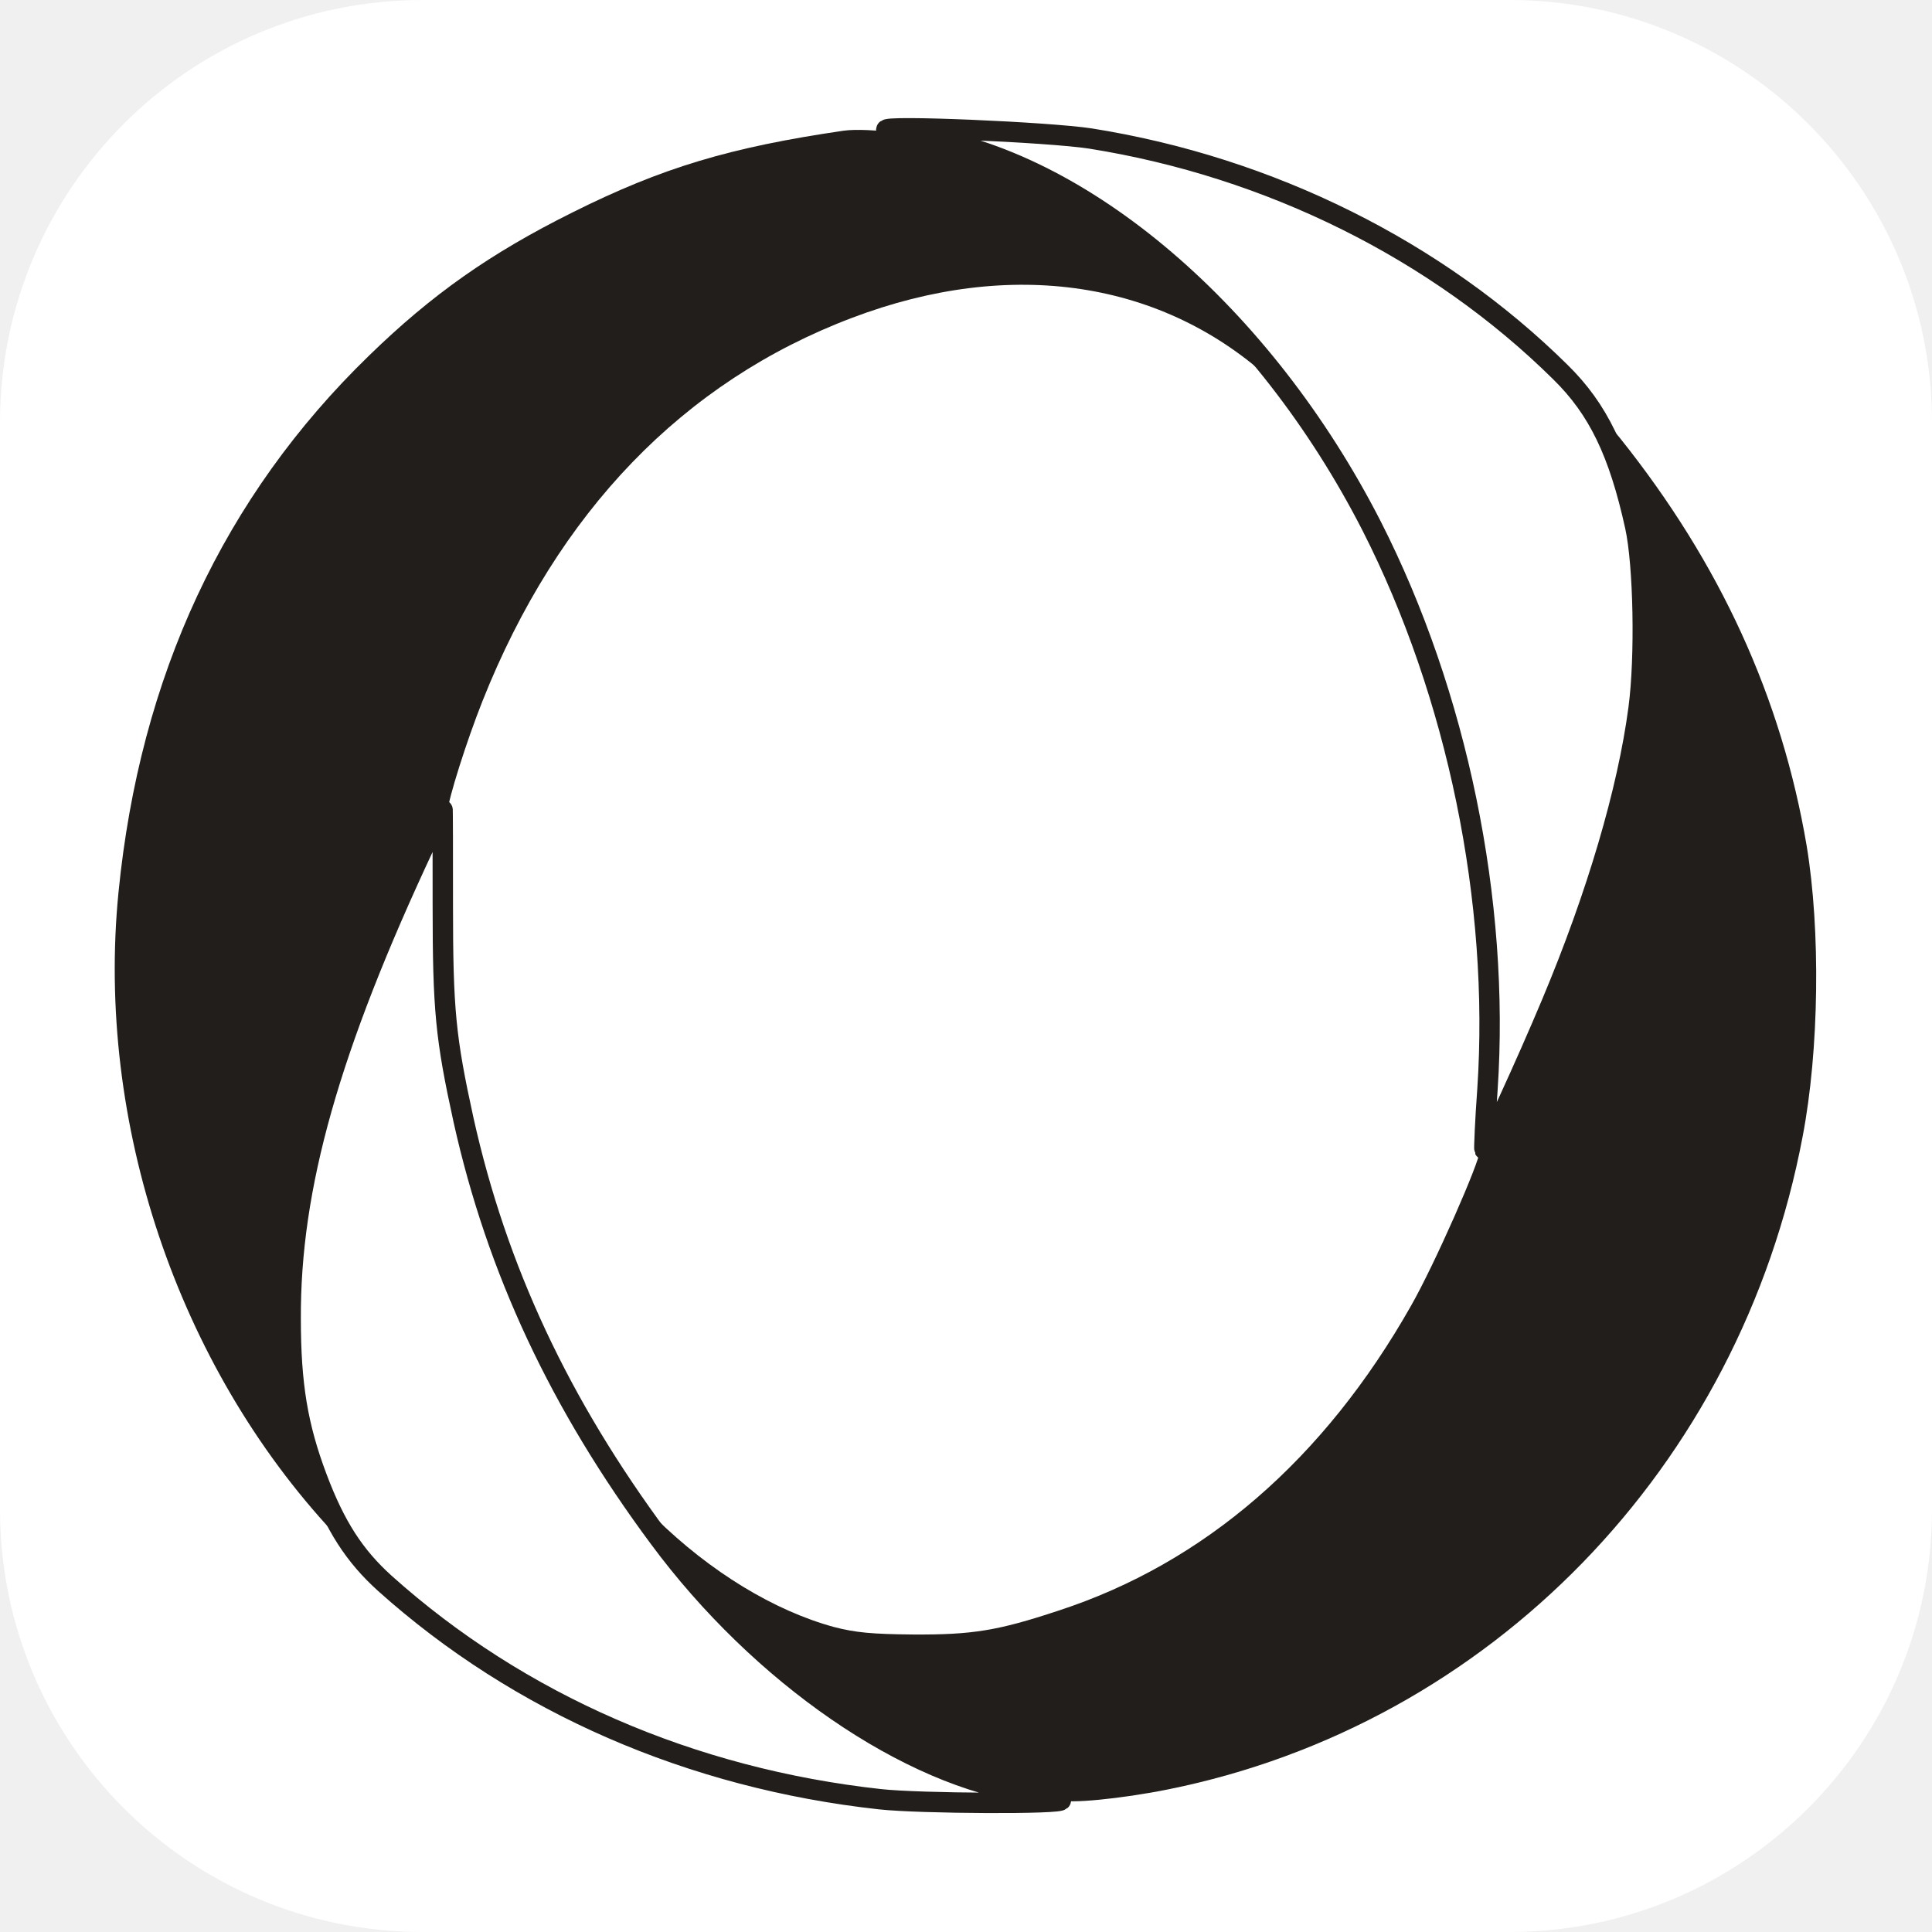
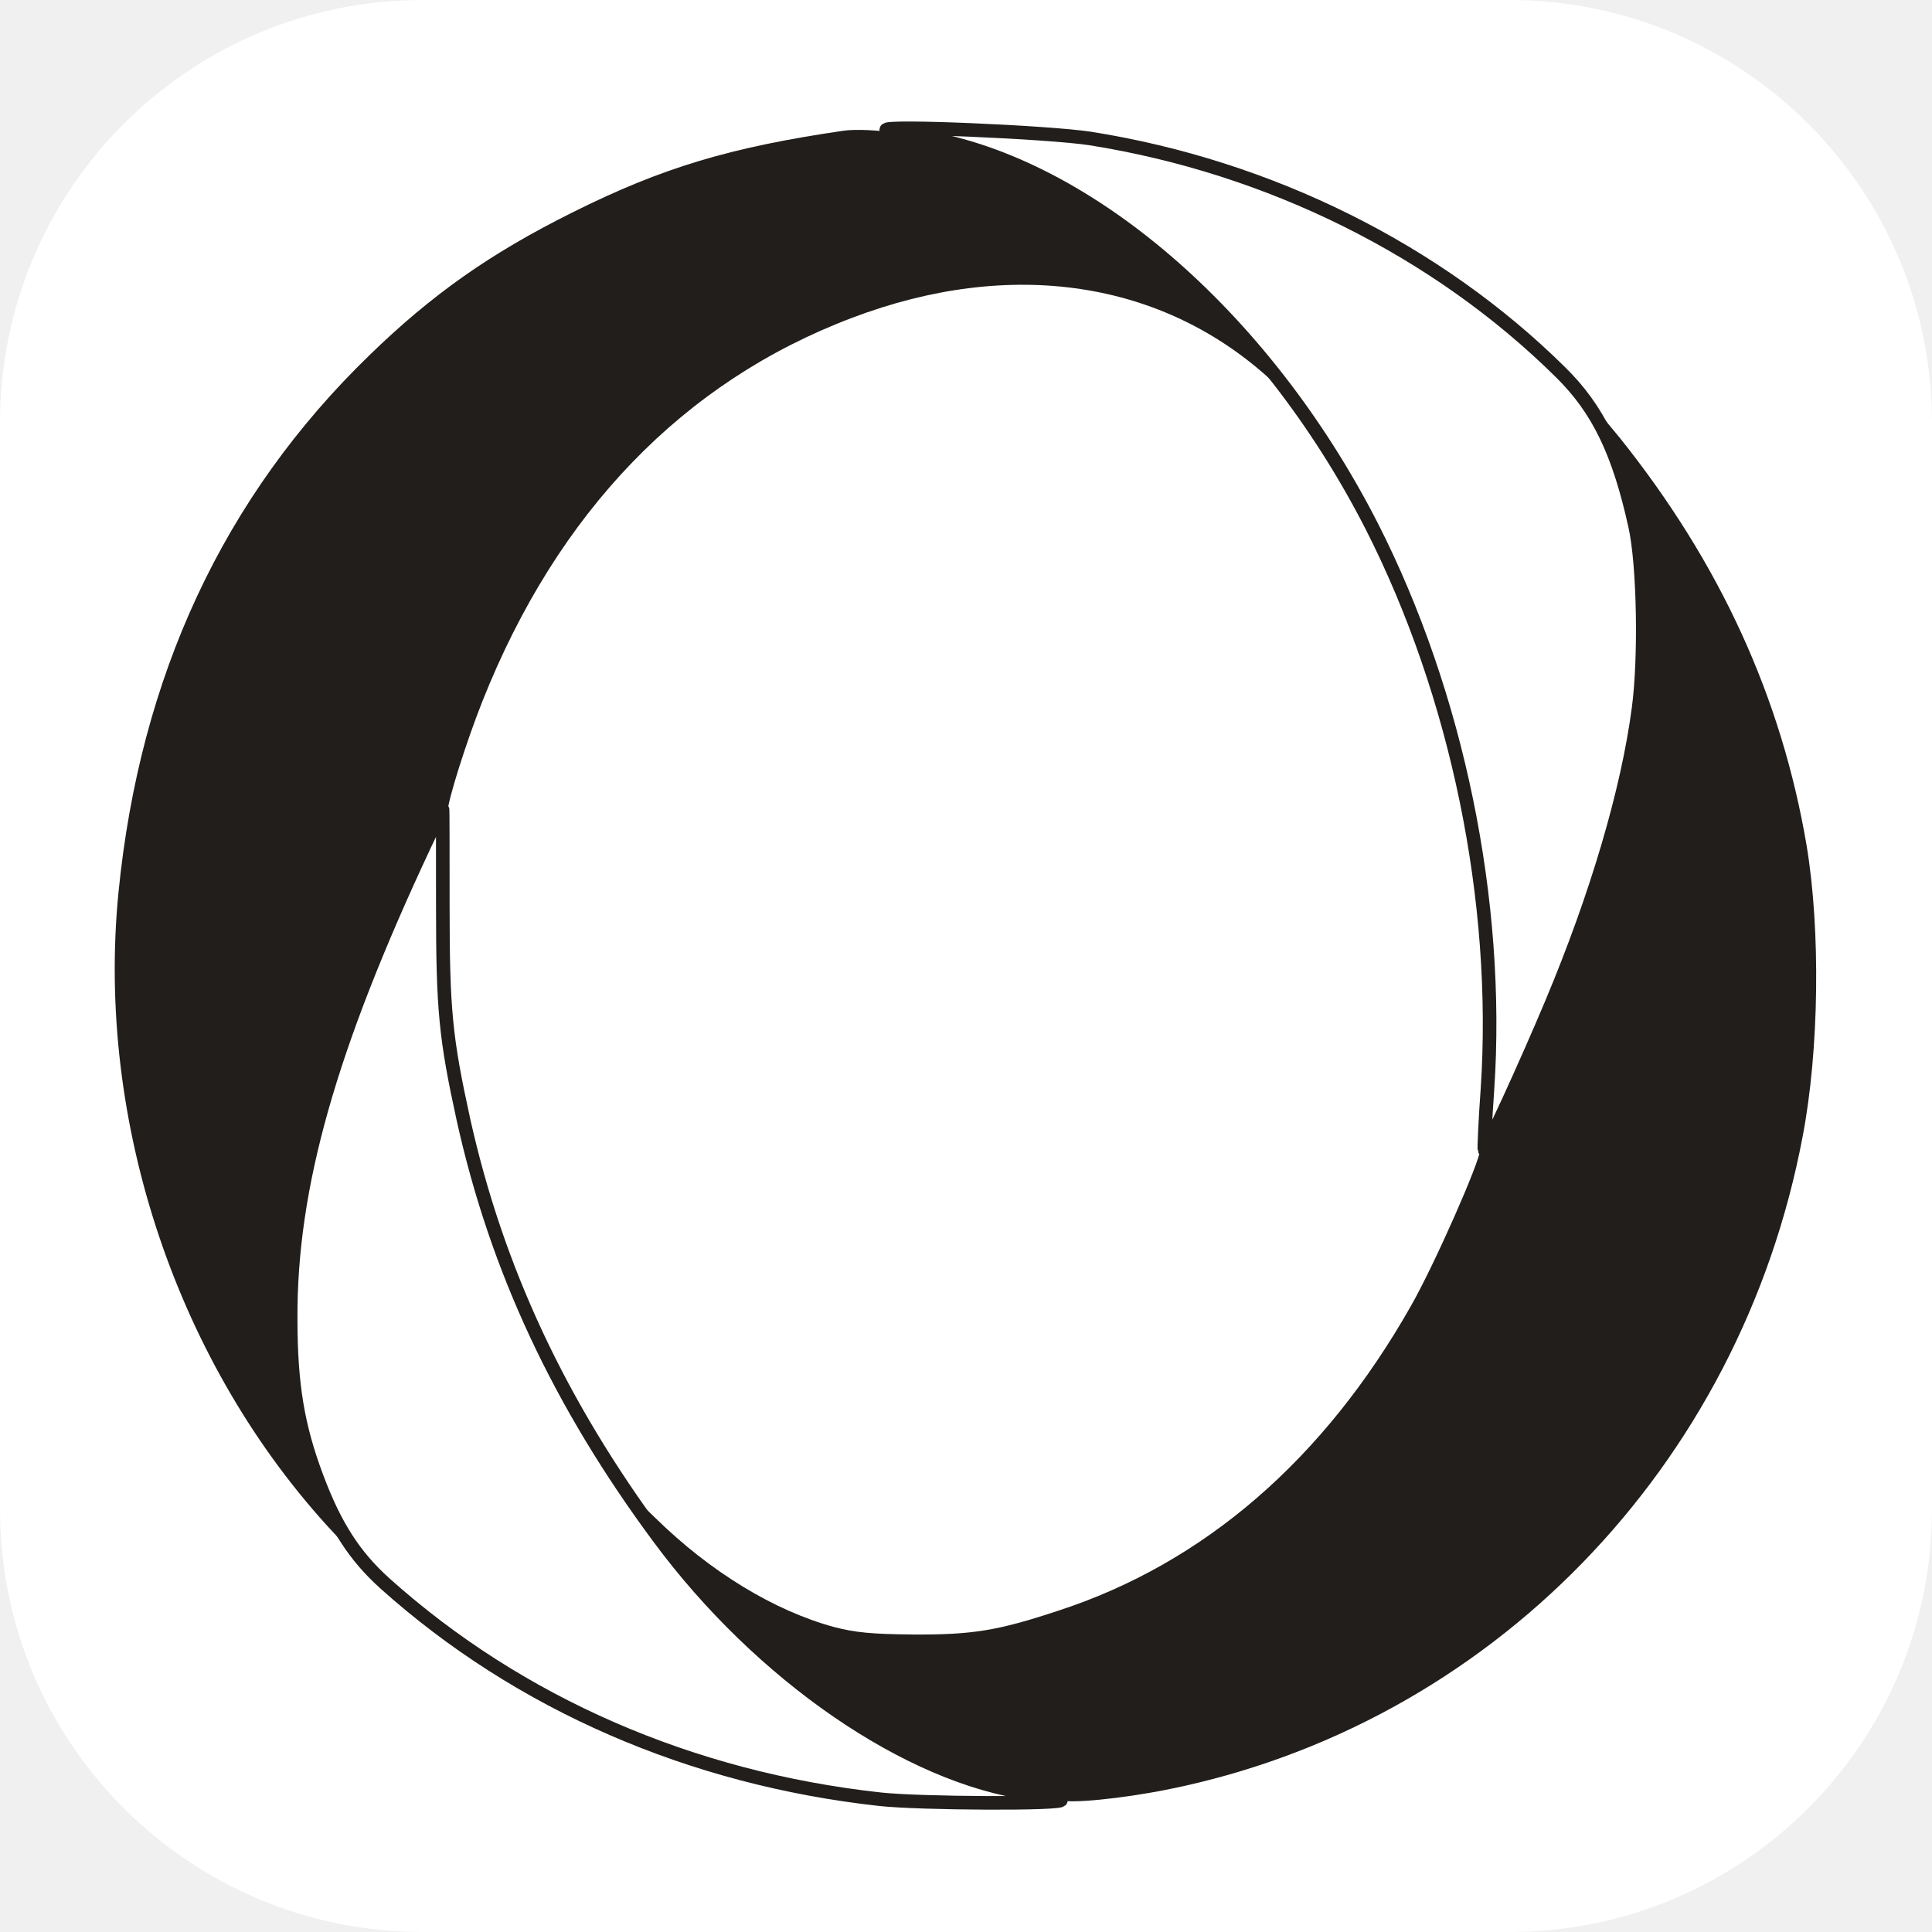
<svg xmlns="http://www.w3.org/2000/svg" viewBox="0 0 512 512" role="img" aria-labelledby="olaryn-favicon-title">
  <rect width="512" height="512" rx="112" fill="#FFFFFF" />
  <g transform="translate(30.5 477.8) scale(.09 -.09)" shape-rendering="geometricPrecision">
    <g>
-       <path fill="#FFFFFF" stroke="#211E1B" stroke-width="60" stroke-linejoin="round" d="M2271 4926c3-3 41-11 84-17 492-68 1026-525 1345-1149 252-495 378-1106 341-1659-7-95-10-175-9-177 5-5 123 252 198 431 133 317 224 625 256 868 20 150 15 423-10 536-48 218-109 345-220 454-362 358-855 604-1384 688-123 19-615 40-601 25z" />
-       <path fill="#FFFFFF" stroke="#211E1B" stroke-width="60" stroke-linejoin="round" d="M912 2822c-281-599-397-1009-395-1397 0-194 21-317 77-466 54-144 111-232 201-313 395-354 902-574 1457-635 116-13 546-15 533-2-6 4-46 13-90 19-358 48-795 349-1093 752-293 395-478 791-576 1231-53 242-61 324-61 632 0 158 0 287-1 287-1 0-24-49-52-108z" />
+       <path fill="#FFFFFF" stroke="#211E1B" stroke-width="40" stroke-linejoin="round" d="M2271 4926c3-3 41-11 84-17 492-68 1026-525 1345-1149 252-495 378-1106 341-1659-7-95-10-175-9-177 5-5 123 252 198 431 133 317 224 625 256 868 20 150 15 423-10 536-48 218-109 345-220 454-362 358-855 604-1384 688-123 19-615 40-601 25z" />
+       <path fill="#FFFFFF" stroke="#211E1B" stroke-width="40" stroke-linejoin="round" d="M912 2822c-281-599-397-1009-395-1397 0-194 21-317 77-466 54-144 111-232 201-313 395-354 902-574 1457-635 116-13 546-15 533-2-6 4-46 13-90 19-358 48-795 349-1093 752-293 395-478 791-576 1231-53 242-61 324-61 632 0 158 0 287-1 287-1 0-24-49-52-108z" />
    </g>
    <g fill="#211E1B">
      <path d="M2145 4924c-335-49-535-109-799-241-241-120-413-241-598-421-428-415-675-944-738-1581-67-677 174-1393 634-1886l65-70-44 79c-56 100-99 218-126 348-29 137-31 392-5 553 45 280 120 523 268 869 108 255 161 360 169 340 7-16 8-16 8 5 1 34 56 208 103 326 221 556 591 940 1088 1128 469 178 918 110 1239-188 49-45 52-46 31-15-70 103-237 281-360 385-175 147-391 269-561 319-132 38-301 60-374 50z" />
      <path d="M4375 4060c33-64 80-206 101-301 25-113 30-386 10-536-20-149-82-402-143-577-88-254-301-735-315-713-5 8-8 5-8-8-1-36-135-340-204-461-256-452-609-758-1039-898-178-59-253-71-427-70-123 1-171 6-233 22-176 48-364 162-526 321-105 102-105 98 0-44 305-414 740-717 1098-766 42-5 84-15 94-20 22-12 179 3 318 31 947 191 1684 948 1868 1922 49 255 53 608 12 856-74 437-255 832-549 1200-41 50-76 92-78 92-3 0 7-23 21-50z" />
    </g>
  </g>
</svg>
